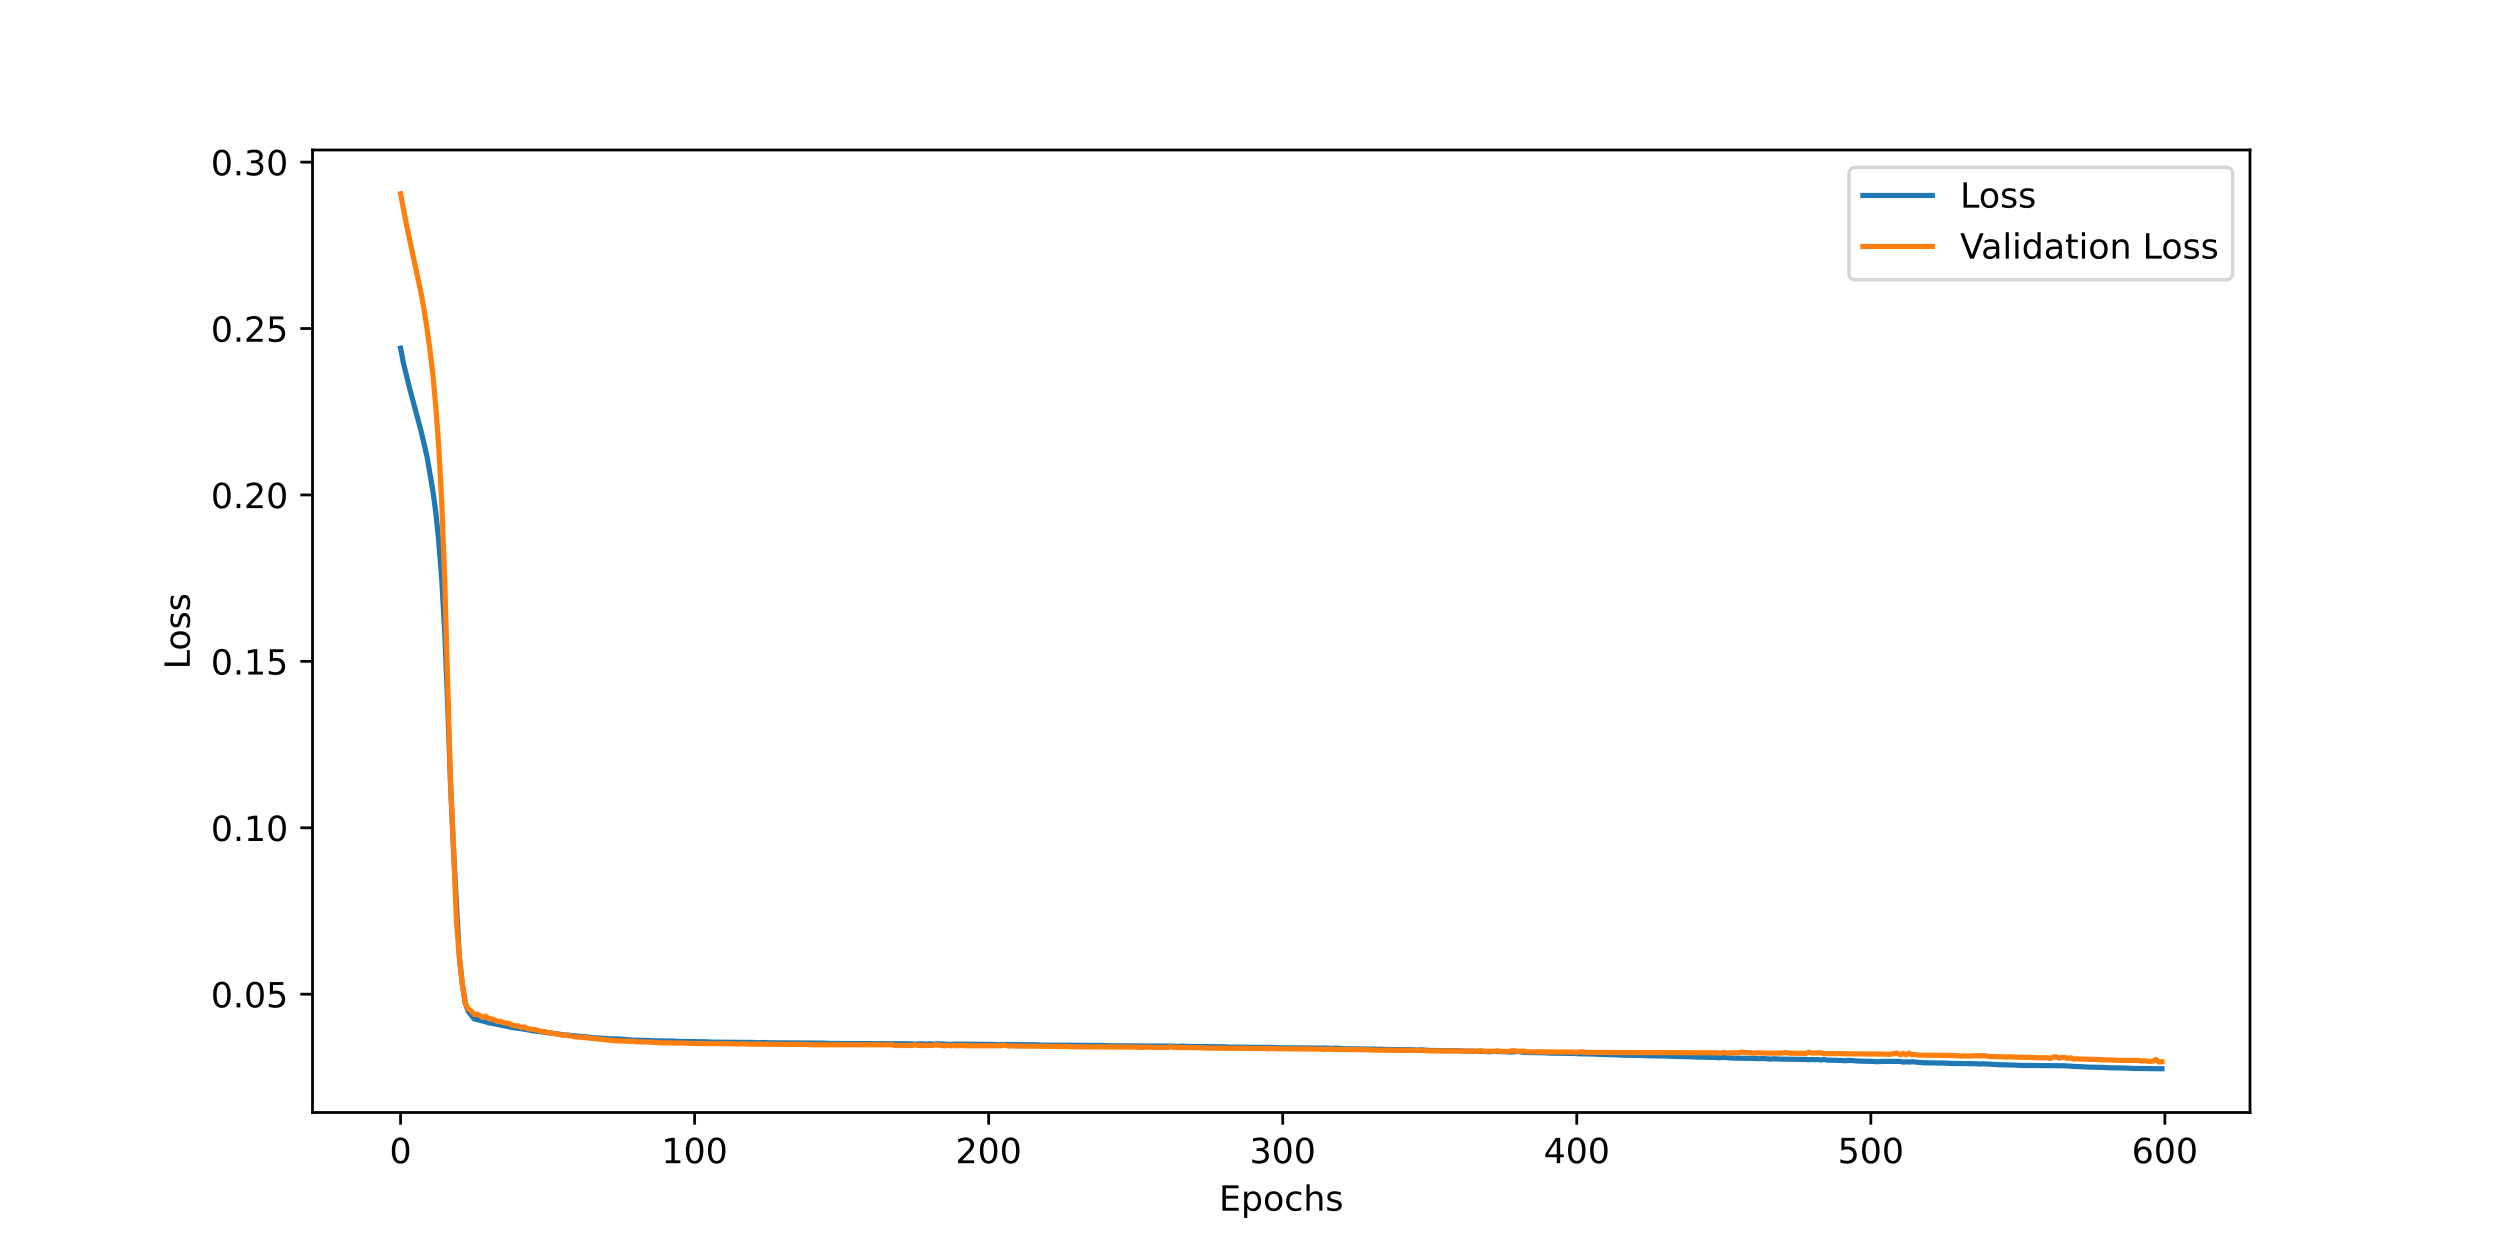
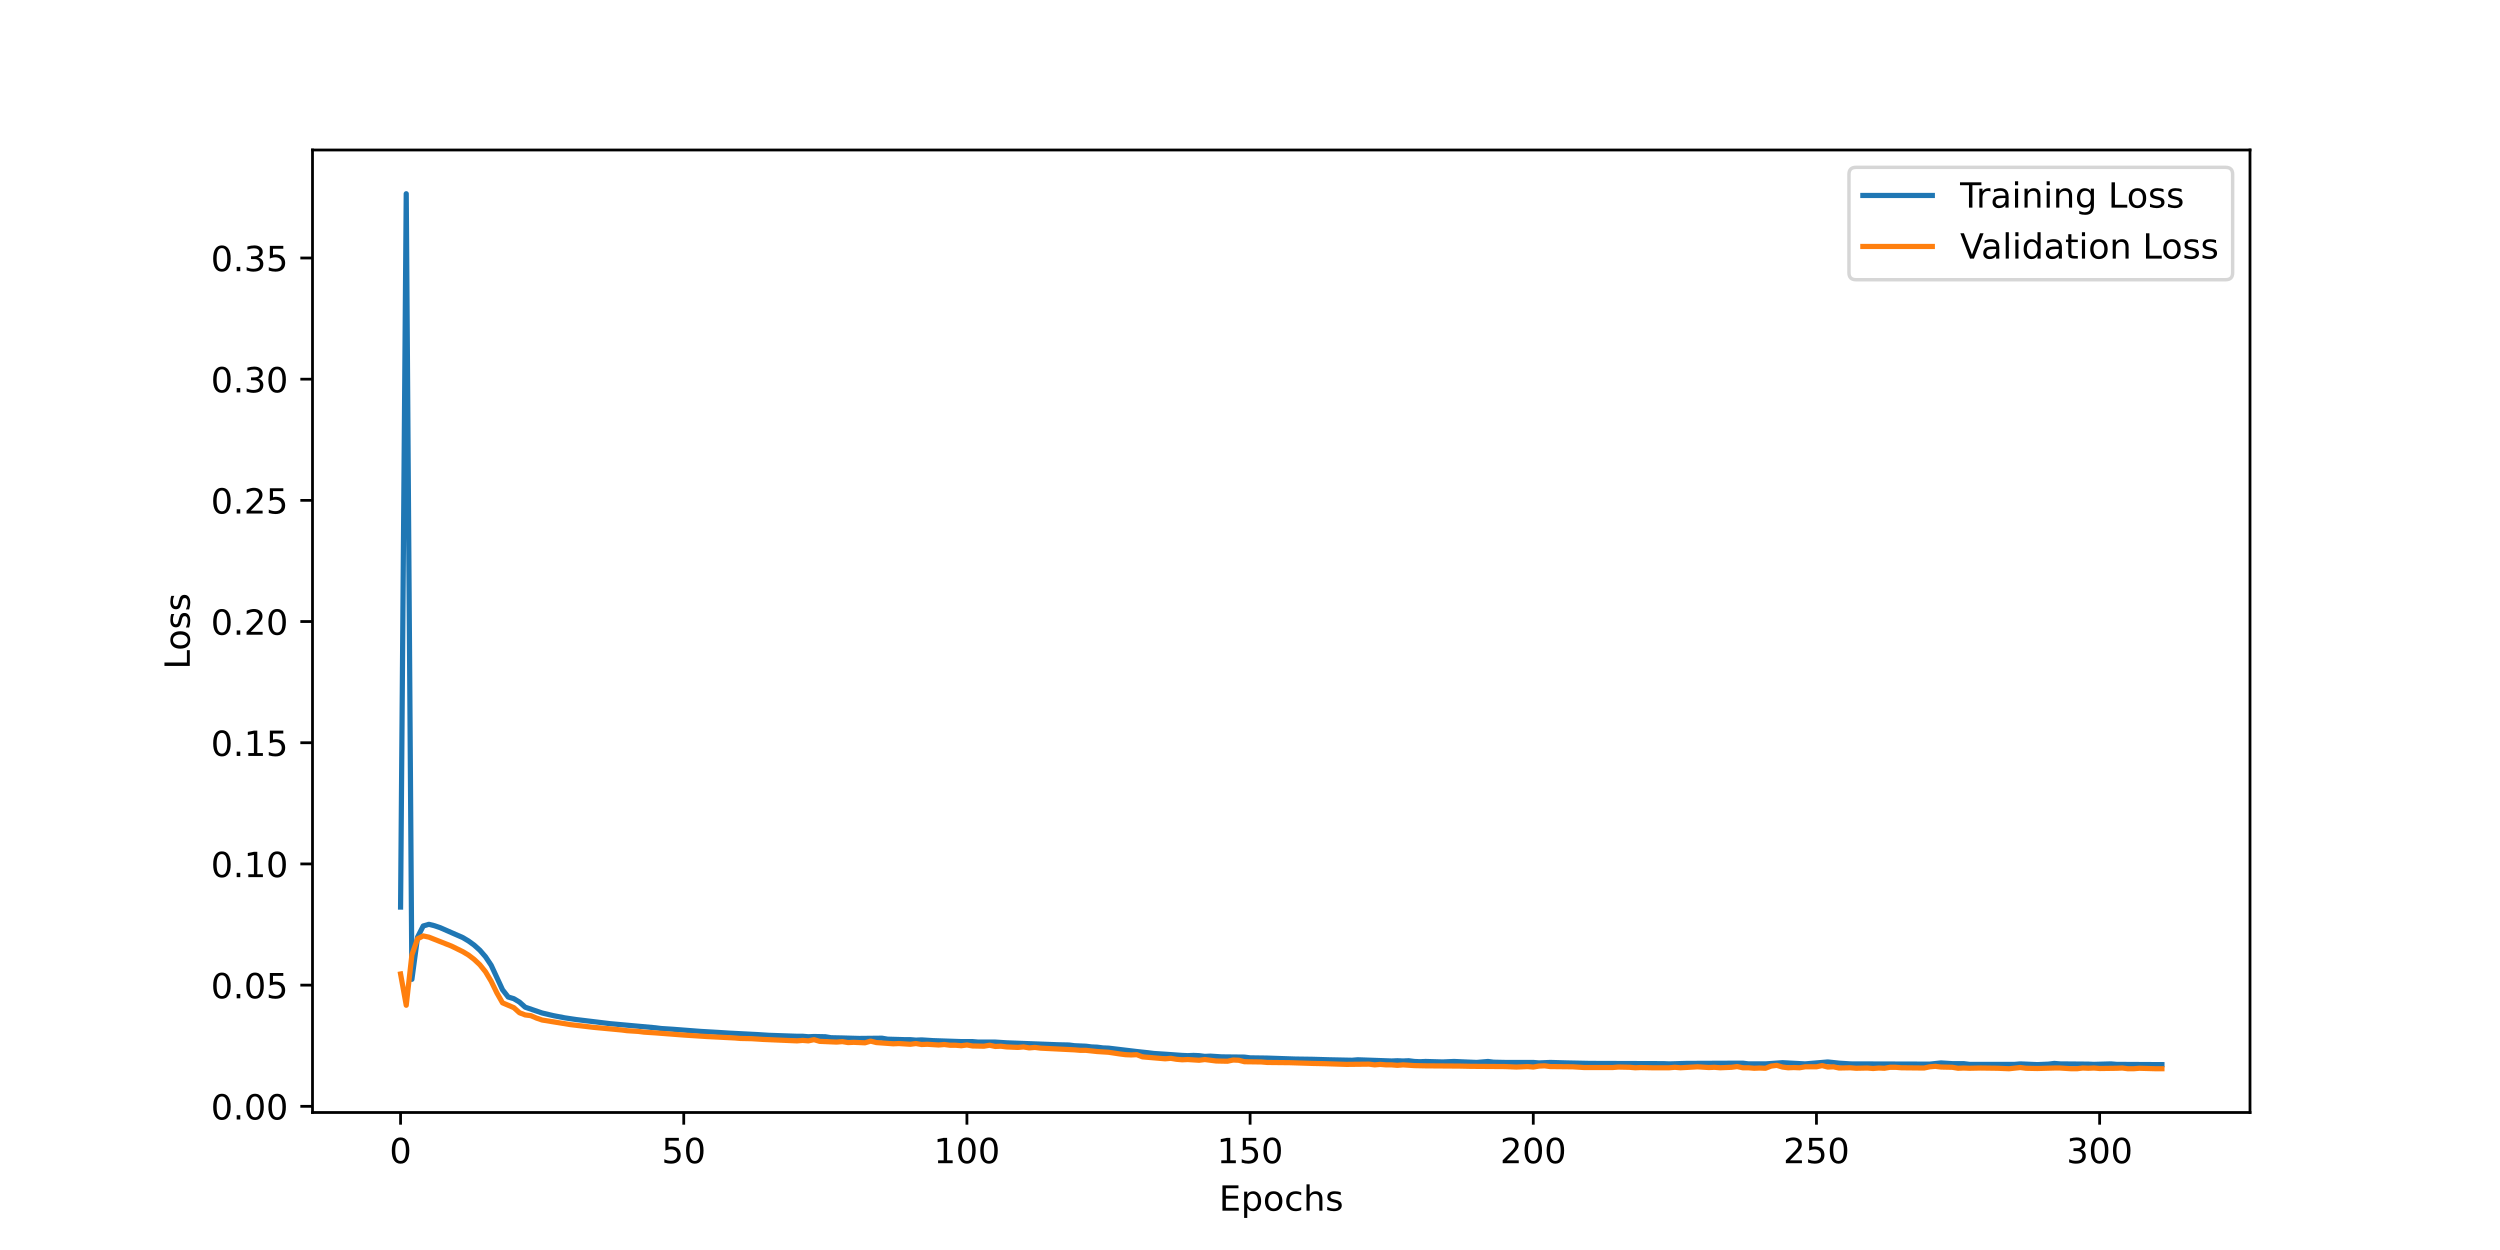
<svg xmlns="http://www.w3.org/2000/svg" xmlns:xlink="http://www.w3.org/1999/xlink" width="720pt" height="360pt" viewBox="0 0 720 360" version="1.1">
  <defs>
    <style type="text/css">*{stroke-linejoin: round; stroke-linecap: butt}</style>
  </defs>
  <g id="figure_1">
    <g id="patch_1">
      <path d="M 0 360  L 720 360  L 720 0  L 0 0  z " style="fill: #ffffff" />
    </g>
    <g id="axes_1">
      <g id="patch_2">
        <path d="M 90 320.4  L 648 320.4  L 648 43.2  L 90 43.2  z " style="fill: #ffffff" />
      </g>
      <g id="matplotlib.axis_1">
        <g id="xtick_1">
          <g id="line2d_1">
            <defs>
-               <path id="m18d13fba36" d="M 0 0  L 0 3.5  " style="stroke: #000000; stroke-width: 0.8" />
-             </defs>
-             <g>
-               <use xlink:href="#m18d13fba36" x="115.364" y="320.4" style="stroke: #000000; stroke-width: 0.8" />
+               <path id="mae15302aa1" d="M 0 0  L 0 3.5  " style="stroke: #000000; stroke-width: 0.8" />
+             </defs>
+             <g>
+               <use xlink:href="#mae15302aa1" x="115.364" y="320.4" style="stroke: #000000; stroke-width: 0.8" />
            </g>
          </g>
          <g id="text_1">
            <g transform="translate(112.1824 334.9984) scale(0.1 -0.1)">
              <defs>
                <path id="DejaVuSans-30" d="M 2034 4250  Q 1547 4250 1301 3770  Q 1056 3291 1056 2328  Q 1056 1369 1301 889  Q 1547 409 2034 409  Q 2525 409 2770 889  Q 3016 1369 3016 2328  Q 3016 3291 2770 3770  Q 2525 4250 2034 4250  z M 2034 4750  Q 2819 4750 3233 4129  Q 3647 3509 3647 2328  Q 3647 1150 3233 529  Q 2819 -91 2034 -91  Q 1250 -91 836 529  Q 422 1150 422 2328  Q 422 3509 836 4129  Q 1250 4750 2034 4750  z " transform="scale(0.015625)" />
              </defs>
              <use xlink:href="#DejaVuSans-30" />
            </g>
          </g>
        </g>
        <g id="xtick_2">
          <g id="line2d_2">
            <g>
-               <use xlink:href="#m18d13fba36" x="200.05" y="320.4" style="stroke: #000000; stroke-width: 0.8" />
+               <use xlink:href="#mae15302aa1" x="196.919" y="320.4" style="stroke: #000000; stroke-width: 0.8" />
            </g>
          </g>
          <g id="text_2">
-             <g transform="translate(190.5065 334.9984) scale(0.1 -0.1)">
+             <g transform="translate(190.5562 334.9984) scale(0.1 -0.1)">
+               <defs>
+                 <path id="DejaVuSans-35" d="M 691 4666  L 3169 4666  L 3169 4134  L 1269 4134  L 1269 2991  Q 1406 3038 1543 3061  Q 1681 3084 1819 3084  Q 2600 3084 3056 2656  Q 3513 2228 3513 1497  Q 3513 744 3044 326  Q 2575 -91 1722 -91  Q 1428 -91 1123 -41  Q 819 9 494 109  L 494 744  Q 775 591 1075 516  Q 1375 441 1709 441  Q 2250 441 2565 725  Q 2881 1009 2881 1497  Q 2881 1984 2565 2268  Q 2250 2553 1709 2553  Q 1456 2553 1204 2497  Q 953 2441 691 2322  L 691 4666  z " transform="scale(0.015625)" />
+               </defs>
+               <use xlink:href="#DejaVuSans-35" />
+               <use xlink:href="#DejaVuSans-30" x="63.623" />
+             </g>
+           </g>
+         </g>
+         <g id="xtick_3">
+           <g id="line2d_3">
+             <g>
+               <use xlink:href="#mae15302aa1" x="278.474" y="320.4" style="stroke: #000000; stroke-width: 0.8" />
+             </g>
+           </g>
+           <g id="text_3">
+             <g transform="translate(268.9301 334.9984) scale(0.1 -0.1)">
              <defs>
                <path id="DejaVuSans-31" d="M 794 531  L 1825 531  L 1825 4091  L 703 3866  L 703 4441  L 1819 4666  L 2450 4666  L 2450 531  L 3481 531  L 3481 0  L 794 0  L 794 531  z " transform="scale(0.015625)" />
              </defs>
              <use xlink:href="#DejaVuSans-31" />
              <use xlink:href="#DejaVuSans-30" x="63.623" />
              <use xlink:href="#DejaVuSans-30" x="127.246" />
            </g>
          </g>
        </g>
-         <g id="xtick_3">
-           <g id="line2d_3">
-             <g>
-               <use xlink:href="#m18d13fba36" x="284.737" y="320.4" style="stroke: #000000; stroke-width: 0.8" />
-             </g>
-           </g>
-           <g id="text_3">
-             <g transform="translate(275.1931 334.9984) scale(0.1 -0.1)">
+         <g id="xtick_4">
+           <g id="line2d_4">
+             <g>
+               <use xlink:href="#mae15302aa1" x="360.029" y="320.4" style="stroke: #000000; stroke-width: 0.8" />
+             </g>
+           </g>
+           <g id="text_4">
+             <g transform="translate(350.4852 334.9984) scale(0.1 -0.1)">
+               <use xlink:href="#DejaVuSans-31" />
+               <use xlink:href="#DejaVuSans-35" x="63.623" />
+               <use xlink:href="#DejaVuSans-30" x="127.246" />
+             </g>
+           </g>
+         </g>
+         <g id="xtick_5">
+           <g id="line2d_5">
+             <g>
+               <use xlink:href="#mae15302aa1" x="441.584" y="320.4" style="stroke: #000000; stroke-width: 0.8" />
+             </g>
+           </g>
+           <g id="text_5">
+             <g transform="translate(432.0403 334.9984) scale(0.1 -0.1)">
              <defs>
                <path id="DejaVuSans-32" d="M 1228 531  L 3431 531  L 3431 0  L 469 0  L 469 531  Q 828 903 1448 1529  Q 2069 2156 2228 2338  Q 2531 2678 2651 2914  Q 2772 3150 2772 3378  Q 2772 3750 2511 3984  Q 2250 4219 1831 4219  Q 1534 4219 1204 4116  Q 875 4013 500 3803  L 500 4441  Q 881 4594 1212 4672  Q 1544 4750 1819 4750  Q 2544 4750 2975 4387  Q 3406 4025 3406 3419  Q 3406 3131 3298 2873  Q 3191 2616 2906 2266  Q 2828 2175 2409 1742  Q 1991 1309 1228 531  z " transform="scale(0.015625)" />
              </defs>
              <use xlink:href="#DejaVuSans-32" />
              <use xlink:href="#DejaVuSans-30" x="63.623" />
              <use xlink:href="#DejaVuSans-30" x="127.246" />
            </g>
          </g>
        </g>
-         <g id="xtick_4">
-           <g id="line2d_4">
-             <g>
-               <use xlink:href="#m18d13fba36" x="369.423" y="320.4" style="stroke: #000000; stroke-width: 0.8" />
-             </g>
-           </g>
-           <g id="text_4">
-             <g transform="translate(359.8797 334.9984) scale(0.1 -0.1)">
-               <defs>
-                 <path id="DejaVuSans-33" d="M 2597 2516  Q 3050 2419 3304 2112  Q 3559 1806 3559 1356  Q 3559 666 3084 287  Q 2609 -91 1734 -91  Q 1441 -91 1130 -33  Q 819 25 488 141  L 488 750  Q 750 597 1062 519  Q 1375 441 1716 441  Q 2309 441 2620 675  Q 2931 909 2931 1356  Q 2931 1769 2642 2001  Q 2353 2234 1838 2234  L 1294 2234  L 1294 2753  L 1863 2753  Q 2328 2753 2575 2939  Q 2822 3125 2822 3475  Q 2822 3834 2567 4026  Q 2313 4219 1838 4219  Q 1578 4219 1281 4162  Q 984 4106 628 3988  L 628 4550  Q 988 4650 1302 4700  Q 1616 4750 1894 4750  Q 2613 4750 3031 4423  Q 3450 4097 3450 3541  Q 3450 3153 3228 2886  Q 3006 2619 2597 2516  z " transform="scale(0.015625)" />
-               </defs>
-               <use xlink:href="#DejaVuSans-33" />
-               <use xlink:href="#DejaVuSans-30" x="63.623" />
-               <use xlink:href="#DejaVuSans-30" x="127.246" />
-             </g>
-           </g>
-         </g>
-         <g id="xtick_5">
-           <g id="line2d_5">
-             <g>
-               <use xlink:href="#m18d13fba36" x="454.11" y="320.4" style="stroke: #000000; stroke-width: 0.8" />
-             </g>
-           </g>
-           <g id="text_5">
-             <g transform="translate(444.5663 334.9984) scale(0.1 -0.1)">
-               <defs>
-                 <path id="DejaVuSans-34" d="M 2419 4116  L 825 1625  L 2419 1625  L 2419 4116  z M 2253 4666  L 3047 4666  L 3047 1625  L 3713 1625  L 3713 1100  L 3047 1100  L 3047 0  L 2419 0  L 2419 1100  L 313 1100  L 313 1709  L 2253 4666  z " transform="scale(0.015625)" />
-               </defs>
-               <use xlink:href="#DejaVuSans-34" />
-               <use xlink:href="#DejaVuSans-30" x="63.623" />
-               <use xlink:href="#DejaVuSans-30" x="127.246" />
-             </g>
-           </g>
-         </g>
        <g id="xtick_6">
          <g id="line2d_6">
            <g>
-               <use xlink:href="#m18d13fba36" x="538.797" y="320.4" style="stroke: #000000; stroke-width: 0.8" />
+               <use xlink:href="#mae15302aa1" x="523.139" y="320.4" style="stroke: #000000; stroke-width: 0.8" />
            </g>
          </g>
          <g id="text_6">
-             <g transform="translate(529.2529 334.9984) scale(0.1 -0.1)">
-               <defs>
-                 <path id="DejaVuSans-35" d="M 691 4666  L 3169 4666  L 3169 4134  L 1269 4134  L 1269 2991  Q 1406 3038 1543 3061  Q 1681 3084 1819 3084  Q 2600 3084 3056 2656  Q 3513 2228 3513 1497  Q 3513 744 3044 326  Q 2575 -91 1722 -91  Q 1428 -91 1123 -41  Q 819 9 494 109  L 494 744  Q 775 591 1075 516  Q 1375 441 1709 441  Q 2250 441 2565 725  Q 2881 1009 2881 1497  Q 2881 1984 2565 2268  Q 2250 2553 1709 2553  Q 1456 2553 1204 2497  Q 953 2441 691 2322  L 691 4666  z " transform="scale(0.015625)" />
-               </defs>
-               <use xlink:href="#DejaVuSans-35" />
-               <use xlink:href="#DejaVuSans-30" x="63.623" />
+             <g transform="translate(513.5954 334.9984) scale(0.1 -0.1)">
+               <use xlink:href="#DejaVuSans-32" />
+               <use xlink:href="#DejaVuSans-35" x="63.623" />
              <use xlink:href="#DejaVuSans-30" x="127.246" />
            </g>
          </g>
        </g>
        <g id="xtick_7">
          <g id="line2d_7">
            <g>
-               <use xlink:href="#m18d13fba36" x="623.483" y="320.4" style="stroke: #000000; stroke-width: 0.8" />
+               <use xlink:href="#mae15302aa1" x="604.694" y="320.4" style="stroke: #000000; stroke-width: 0.8" />
            </g>
          </g>
          <g id="text_7">
-             <g transform="translate(613.9395 334.9984) scale(0.1 -0.1)">
-               <defs>
-                 <path id="DejaVuSans-36" d="M 2113 2584  Q 1688 2584 1439 2293  Q 1191 2003 1191 1497  Q 1191 994 1439 701  Q 1688 409 2113 409  Q 2538 409 2786 701  Q 3034 994 3034 1497  Q 3034 2003 2786 2293  Q 2538 2584 2113 2584  z M 3366 4563  L 3366 3988  Q 3128 4100 2886 4159  Q 2644 4219 2406 4219  Q 1781 4219 1451 3797  Q 1122 3375 1075 2522  Q 1259 2794 1537 2939  Q 1816 3084 2150 3084  Q 2853 3084 3261 2657  Q 3669 2231 3669 1497  Q 3669 778 3244 343  Q 2819 -91 2113 -91  Q 1303 -91 875 529  Q 447 1150 447 2328  Q 447 3434 972 4092  Q 1497 4750 2381 4750  Q 2619 4750 2861 4703  Q 3103 4656 3366 4563  z " transform="scale(0.015625)" />
-               </defs>
-               <use xlink:href="#DejaVuSans-36" />
+             <g transform="translate(595.1505 334.9984) scale(0.1 -0.1)">
+               <defs>
+                 <path id="DejaVuSans-33" d="M 2597 2516  Q 3050 2419 3304 2112  Q 3559 1806 3559 1356  Q 3559 666 3084 287  Q 2609 -91 1734 -91  Q 1441 -91 1130 -33  Q 819 25 488 141  L 488 750  Q 750 597 1062 519  Q 1375 441 1716 441  Q 2309 441 2620 675  Q 2931 909 2931 1356  Q 2931 1769 2642 2001  Q 2353 2234 1838 2234  L 1294 2234  L 1294 2753  L 1863 2753  Q 2328 2753 2575 2939  Q 2822 3125 2822 3475  Q 2822 3834 2567 4026  Q 2313 4219 1838 4219  Q 1578 4219 1281 4162  Q 984 4106 628 3988  L 628 4550  Q 988 4650 1302 4700  Q 1616 4750 1894 4750  Q 2613 4750 3031 4423  Q 3450 4097 3450 3541  Q 3450 3153 3228 2886  Q 3006 2619 2597 2516  z " transform="scale(0.015625)" />
+               </defs>
+               <use xlink:href="#DejaVuSans-33" />
              <use xlink:href="#DejaVuSans-30" x="63.623" />
              <use xlink:href="#DejaVuSans-30" x="127.246" />
            </g>
          </g>
        </g>
        <g id="text_8">
          <g transform="translate(351.0844 348.6766) scale(0.1 -0.1)">
            <defs>
              <path id="DejaVuSans-45" d="M 628 4666  L 3578 4666  L 3578 4134  L 1259 4134  L 1259 2753  L 3481 2753  L 3481 2222  L 1259 2222  L 1259 531  L 3634 531  L 3634 0  L 628 0  L 628 4666  z " transform="scale(0.015625)" />
              <path id="DejaVuSans-70" d="M 1159 525  L 1159 -1331  L 581 -1331  L 581 3500  L 1159 3500  L 1159 2969  Q 1341 3281 1617 3432  Q 1894 3584 2278 3584  Q 2916 3584 3314 3078  Q 3713 2572 3713 1747  Q 3713 922 3314 415  Q 2916 -91 2278 -91  Q 1894 -91 1617 61  Q 1341 213 1159 525  z M 3116 1747  Q 3116 2381 2855 2742  Q 2594 3103 2138 3103  Q 1681 3103 1420 2742  Q 1159 2381 1159 1747  Q 1159 1113 1420 752  Q 1681 391 2138 391  Q 2594 391 2855 752  Q 3116 1113 3116 1747  z " transform="scale(0.015625)" />
              <path id="DejaVuSans-6f" d="M 1959 3097  Q 1497 3097 1228 2736  Q 959 2375 959 1747  Q 959 1119 1226 758  Q 1494 397 1959 397  Q 2419 397 2687 759  Q 2956 1122 2956 1747  Q 2956 2369 2687 2733  Q 2419 3097 1959 3097  z M 1959 3584  Q 2709 3584 3137 3096  Q 3566 2609 3566 1747  Q 3566 888 3137 398  Q 2709 -91 1959 -91  Q 1206 -91 779 398  Q 353 888 353 1747  Q 353 2609 779 3096  Q 1206 3584 1959 3584  z " transform="scale(0.015625)" />
              <path id="DejaVuSans-63" d="M 3122 3366  L 3122 2828  Q 2878 2963 2633 3030  Q 2388 3097 2138 3097  Q 1578 3097 1268 2742  Q 959 2388 959 1747  Q 959 1106 1268 751  Q 1578 397 2138 397  Q 2388 397 2633 464  Q 2878 531 3122 666  L 3122 134  Q 2881 22 2623 -34  Q 2366 -91 2075 -91  Q 1284 -91 818 406  Q 353 903 353 1747  Q 353 2603 823 3093  Q 1294 3584 2113 3584  Q 2378 3584 2631 3529  Q 2884 3475 3122 3366  z " transform="scale(0.015625)" />
              <path id="DejaVuSans-68" d="M 3513 2113  L 3513 0  L 2938 0  L 2938 2094  Q 2938 2591 2744 2837  Q 2550 3084 2163 3084  Q 1697 3084 1428 2787  Q 1159 2491 1159 1978  L 1159 0  L 581 0  L 581 4863  L 1159 4863  L 1159 2956  Q 1366 3272 1645 3428  Q 1925 3584 2291 3584  Q 2894 3584 3203 3211  Q 3513 2838 3513 2113  z " transform="scale(0.015625)" />
              <path id="DejaVuSans-73" d="M 2834 3397  L 2834 2853  Q 2591 2978 2328 3040  Q 2066 3103 1784 3103  Q 1356 3103 1142 2972  Q 928 2841 928 2578  Q 928 2378 1081 2264  Q 1234 2150 1697 2047  L 1894 2003  Q 2506 1872 2764 1633  Q 3022 1394 3022 966  Q 3022 478 2636 193  Q 2250 -91 1575 -91  Q 1294 -91 989 -36  Q 684 19 347 128  L 347 722  Q 666 556 975 473  Q 1284 391 1588 391  Q 1994 391 2212 530  Q 2431 669 2431 922  Q 2431 1156 2273 1281  Q 2116 1406 1581 1522  L 1381 1569  Q 847 1681 609 1914  Q 372 2147 372 2553  Q 372 3047 722 3315  Q 1072 3584 1716 3584  Q 2034 3584 2315 3537  Q 2597 3491 2834 3397  z " transform="scale(0.015625)" />
            </defs>
            <use xlink:href="#DejaVuSans-45" />
            <use xlink:href="#DejaVuSans-70" x="63.184" />
            <use xlink:href="#DejaVuSans-6f" x="126.66" />
            <use xlink:href="#DejaVuSans-63" x="187.842" />
            <use xlink:href="#DejaVuSans-68" x="242.822" />
            <use xlink:href="#DejaVuSans-73" x="306.201" />
          </g>
        </g>
      </g>
      <g id="matplotlib.axis_2">
        <g id="ytick_1">
          <g id="line2d_8">
            <defs>
-               <path id="m3fb400b443" d="M 0 0  L -3.5 0  " style="stroke: #000000; stroke-width: 0.8" />
-             </defs>
-             <g>
-               <use xlink:href="#m3fb400b443" x="90" y="286.329" style="stroke: #000000; stroke-width: 0.8" />
+               <path id="m83a3f6bdf5" d="M 0 0  L -3.5 0  " style="stroke: #000000; stroke-width: 0.8" />
+             </defs>
+             <g>
+               <use xlink:href="#m83a3f6bdf5" x="90" y="318.62" style="stroke: #000000; stroke-width: 0.8" />
            </g>
          </g>
          <g id="text_9">
-             <g transform="translate(60.73438 290.1279) scale(0.1 -0.1)">
+             <g transform="translate(60.73438 322.4192) scale(0.1 -0.1)">
              <defs>
                <path id="DejaVuSans-2e" d="M 684 794  L 1344 794  L 1344 0  L 684 0  L 684 794  z " transform="scale(0.015625)" />
              </defs>
+               <use xlink:href="#DejaVuSans-30" />
+               <use xlink:href="#DejaVuSans-2e" x="63.623" />
+               <use xlink:href="#DejaVuSans-30" x="95.41" />
+               <use xlink:href="#DejaVuSans-30" x="159.033" />
+             </g>
+           </g>
+         </g>
+         <g id="ytick_2">
+           <g id="line2d_9">
+             <g>
+               <use xlink:href="#m83a3f6bdf5" x="90" y="283.717" style="stroke: #000000; stroke-width: 0.8" />
+             </g>
+           </g>
+           <g id="text_10">
+             <g transform="translate(60.73438 287.5161) scale(0.1 -0.1)">
              <use xlink:href="#DejaVuSans-30" />
              <use xlink:href="#DejaVuSans-2e" x="63.623" />
              <use xlink:href="#DejaVuSans-30" x="95.41" />
              <use xlink:href="#DejaVuSans-35" x="159.033" />
            </g>
          </g>
        </g>
-         <g id="ytick_2">
-           <g id="line2d_9">
-             <g>
-               <use xlink:href="#m3fb400b443" x="90" y="238.402" style="stroke: #000000; stroke-width: 0.8" />
-             </g>
-           </g>
-           <g id="text_10">
-             <g transform="translate(60.73438 242.201) scale(0.1 -0.1)">
+         <g id="ytick_3">
+           <g id="line2d_10">
+             <g>
+               <use xlink:href="#m83a3f6bdf5" x="90" y="248.814" style="stroke: #000000; stroke-width: 0.8" />
+             </g>
+           </g>
+           <g id="text_11">
+             <g transform="translate(60.73438 252.6131) scale(0.1 -0.1)">
              <use xlink:href="#DejaVuSans-30" />
              <use xlink:href="#DejaVuSans-2e" x="63.623" />
              <use xlink:href="#DejaVuSans-31" x="95.41" />
              <use xlink:href="#DejaVuSans-30" x="159.033" />
            </g>
          </g>
        </g>
-         <g id="ytick_3">
-           <g id="line2d_10">
-             <g>
-               <use xlink:href="#m3fb400b443" x="90" y="190.475" style="stroke: #000000; stroke-width: 0.8" />
-             </g>
-           </g>
-           <g id="text_11">
-             <g transform="translate(60.73438 194.274) scale(0.1 -0.1)">
+         <g id="ytick_4">
+           <g id="line2d_11">
+             <g>
+               <use xlink:href="#m83a3f6bdf5" x="90" y="213.911" style="stroke: #000000; stroke-width: 0.8" />
+             </g>
+           </g>
+           <g id="text_12">
+             <g transform="translate(60.73438 217.71) scale(0.1 -0.1)">
              <use xlink:href="#DejaVuSans-30" />
              <use xlink:href="#DejaVuSans-2e" x="63.623" />
              <use xlink:href="#DejaVuSans-31" x="95.41" />
              <use xlink:href="#DejaVuSans-35" x="159.033" />
            </g>
          </g>
        </g>
-         <g id="ytick_4">
-           <g id="line2d_11">
-             <g>
-               <use xlink:href="#m3fb400b443" x="90" y="142.548" style="stroke: #000000; stroke-width: 0.8" />
-             </g>
-           </g>
-           <g id="text_12">
-             <g transform="translate(60.73438 146.347) scale(0.1 -0.1)">
+         <g id="ytick_5">
+           <g id="line2d_12">
+             <g>
+               <use xlink:href="#m83a3f6bdf5" x="90" y="179.008" style="stroke: #000000; stroke-width: 0.8" />
+             </g>
+           </g>
+           <g id="text_13">
+             <g transform="translate(60.73438 182.807) scale(0.1 -0.1)">
              <use xlink:href="#DejaVuSans-30" />
              <use xlink:href="#DejaVuSans-2e" x="63.623" />
              <use xlink:href="#DejaVuSans-32" x="95.41" />
              <use xlink:href="#DejaVuSans-30" x="159.033" />
            </g>
          </g>
        </g>
-         <g id="ytick_5">
-           <g id="line2d_12">
-             <g>
-               <use xlink:href="#m3fb400b443" x="90" y="94.621" style="stroke: #000000; stroke-width: 0.8" />
-             </g>
-           </g>
-           <g id="text_13">
-             <g transform="translate(60.73438 98.42006) scale(0.1 -0.1)">
+         <g id="ytick_6">
+           <g id="line2d_13">
+             <g>
+               <use xlink:href="#m83a3f6bdf5" x="90" y="144.105" style="stroke: #000000; stroke-width: 0.8" />
+             </g>
+           </g>
+           <g id="text_14">
+             <g transform="translate(60.73438 147.9039) scale(0.1 -0.1)">
              <use xlink:href="#DejaVuSans-30" />
              <use xlink:href="#DejaVuSans-2e" x="63.623" />
              <use xlink:href="#DejaVuSans-32" x="95.41" />
              <use xlink:href="#DejaVuSans-35" x="159.033" />
            </g>
          </g>
        </g>
-         <g id="ytick_6">
-           <g id="line2d_13">
-             <g>
-               <use xlink:href="#m3fb400b443" x="90" y="46.694" style="stroke: #000000; stroke-width: 0.8" />
-             </g>
-           </g>
-           <g id="text_14">
-             <g transform="translate(60.73438 50.49309) scale(0.1 -0.1)">
+         <g id="ytick_7">
+           <g id="line2d_14">
+             <g>
+               <use xlink:href="#m83a3f6bdf5" x="90" y="109.202" style="stroke: #000000; stroke-width: 0.8" />
+             </g>
+           </g>
+           <g id="text_15">
+             <g transform="translate(60.73438 113.0009) scale(0.1 -0.1)">
              <use xlink:href="#DejaVuSans-30" />
              <use xlink:href="#DejaVuSans-2e" x="63.623" />
              <use xlink:href="#DejaVuSans-33" x="95.41" />
              <use xlink:href="#DejaVuSans-30" x="159.033" />
            </g>
          </g>
        </g>
-         <g id="text_15">
+         <g id="ytick_8">
+           <g id="line2d_15">
+             <g>
+               <use xlink:href="#m83a3f6bdf5" x="90" y="74.299" style="stroke: #000000; stroke-width: 0.8" />
+             </g>
+           </g>
+           <g id="text_16">
+             <g transform="translate(60.73438 78.09783) scale(0.1 -0.1)">
+               <use xlink:href="#DejaVuSans-30" />
+               <use xlink:href="#DejaVuSans-2e" x="63.623" />
+               <use xlink:href="#DejaVuSans-33" x="95.41" />
+               <use xlink:href="#DejaVuSans-35" x="159.033" />
+             </g>
+           </g>
+         </g>
+         <g id="text_17">
          <g transform="translate(54.65469 192.7672) rotate(-90) scale(0.1 -0.1)">
            <defs>
              <path id="DejaVuSans-4c" d="M 628 4666  L 1259 4666  L 1259 531  L 3531 531  L 3531 0  L 628 0  L 628 4666  z " transform="scale(0.015625)" />
            </defs>
            <use xlink:href="#DejaVuSans-4c" />
            <use xlink:href="#DejaVuSans-6f" x="53.963" />
            <use xlink:href="#DejaVuSans-73" x="115.145" />
            <use xlink:href="#DejaVuSans-73" x="167.244" />
          </g>
        </g>
      </g>
-       <g id="line2d_14">
-         <path d="M 115.364 100.276  L 116.211 104.686  L 117.904 111.587  L 121.292 124.24  L 122.985 131.525  L 124.679 141.398  L 125.526 147.724  L 126.373 156.063  L 127.22 166.895  L 128.067 181.656  L 128.913 202.457  L 129.76 226.037  L 130.607 244.632  L 132.301 275.785  L 133.148 283.357  L 133.995 288.917  L 134.842 291.217  L 136.535 293.422  L 139.923 294.285  L 140.77 294.572  L 142.463 294.86  L 147.545 295.914  L 150.932 296.393  L 153.473 296.873  L 161.094 297.831  L 161.941 298.023  L 163.635 298.119  L 171.257 298.886  L 172.951 298.981  L 175.491 299.173  L 178.879 299.269  L 182.266 299.557  L 186.5 299.652  L 188.194 299.748  L 194.122 299.844  L 195.816 299.94  L 203.438 300.036  L 205.131 300.132  L 216.988 300.228  L 218.681 300.323  L 219.528 300.228  L 221.222 300.323  L 237.312 300.419  L 239.006 300.515  L 261.871 300.611  L 263.565 300.707  L 265.259 300.611  L 266.953 300.707  L 267.8 300.611  L 268.646 300.707  L 270.34 300.611  L 272.034 300.707  L 273.728 300.803  L 275.421 300.707  L 286.431 300.803  L 287.277 300.899  L 288.971 300.803  L 298.287 300.899  L 299.98 300.994  L 317.765 301.09  L 319.458 301.186  L 338.089 301.282  L 338.936 301.378  L 340.63 301.282  L 342.324 301.378  L 352.486 301.474  L 354.18 301.569  L 366.883 301.665  L 368.577 301.761  L 382.126 301.857  L 383.82 301.953  L 384.667 301.857  L 387.208 302.049  L 395.676 302.145  L 396.523 302.24  L 397.37 302.145  L 399.064 302.24  L 406.686 302.336  L 408.379 302.432  L 409.226 302.336  L 411.767 302.528  L 420.235 302.624  L 421.929 302.72  L 427.857 302.816  L 428.704 302.911  L 430.398 302.816  L 433.785 302.911  L 434.632 303.007  L 437.173 302.816  L 438.866 303.103  L 444.795 303.199  L 446.488 303.295  L 453.263 303.391  L 454.957 303.487  L 459.191 303.582  L 460.885 303.678  L 465.119 303.774  L 466.813 303.87  L 472.741 303.966  L 474.435 304.062  L 480.363 304.158  L 482.057 304.253  L 487.138 304.349  L 488.832 304.445  L 493.913 304.541  L 494.76 304.637  L 496.453 304.541  L 498.994 304.733  L 505.769 304.829  L 506.616 304.924  L 507.463 304.829  L 510.003 305.02  L 510.85 304.924  L 512.544 305.02  L 520.166 305.116  L 521.012 305.212  L 521.859 305.116  L 522.706 305.212  L 523.553 305.116  L 524.4 305.308  L 525.247 305.116  L 526.094 305.308  L 530.328 305.404  L 531.175 305.5  L 532.869 305.404  L 535.409 305.595  L 539.643 305.691  L 540.49 305.787  L 542.184 305.691  L 547.265 305.691  L 548.112 305.883  L 548.959 305.787  L 549.806 305.883  L 550.653 305.787  L 554.04 306.075  L 559.968 306.17  L 561.662 306.266  L 569.284 306.362  L 570.131 306.458  L 570.978 306.362  L 572.671 306.458  L 574.365 306.554  L 576.059 306.65  L 580.293 306.746  L 581.987 306.841  L 594.69 306.937  L 597.23 307.129  L 599.771 307.225  L 601.465 307.321  L 605.699 307.417  L 607.393 307.512  L 612.474 307.608  L 614.168 307.704  L 622.636 307.8  L 622.636 307.8  " clip-path="url(#p542e367cac)" style="fill: none; stroke: #1f77b4; stroke-width: 1.5; stroke-linecap: square" />
-       </g>
-       <g id="line2d_15">
-         <path d="M 115.364 55.8  L 117.057 64.714  L 121.292 84.556  L 122.139 89.253  L 122.985 94.621  L 123.832 100.755  L 124.679 108.04  L 125.526 117.242  L 126.373 128.937  L 127.22 144.657  L 128.067 166.511  L 129.76 225.27  L 130.607 244.057  L 131.454 265.337  L 132.301 275.401  L 133.148 283.453  L 133.995 288.821  L 134.842 290.546  L 135.688 291.121  L 136.535 292.176  L 137.382 292.08  L 138.229 292.463  L 139.076 293.038  L 139.923 292.655  L 140.77 293.422  L 141.616 293.422  L 143.31 294.189  L 144.157 294.093  L 145.004 294.572  L 146.698 294.764  L 147.545 295.243  L 148.391 295.435  L 149.238 295.435  L 150.085 295.914  L 150.932 295.722  L 151.779 296.202  L 154.319 296.585  L 156.013 297.064  L 156.86 297.064  L 157.707 297.448  L 158.554 297.448  L 161.941 298.119  L 162.788 298.119  L 163.635 298.31  L 164.482 298.31  L 165.329 298.598  L 167.022 298.694  L 177.185 299.748  L 180.572 299.844  L 181.419 299.94  L 182.266 299.844  L 183.113 300.036  L 187.347 300.132  L 189.888 300.323  L 197.51 300.419  L 199.203 300.515  L 211.059 300.611  L 212.753 300.707  L 213.6 300.611  L 215.294 300.707  L 232.231 300.803  L 233.925 300.899  L 256.79 300.899  L 257.637 301.09  L 262.718 301.09  L 263.565 300.899  L 264.412 301.09  L 268.646 301.09  L 269.493 300.899  L 272.034 301.186  L 272.881 301.09  L 273.728 301.186  L 274.574 301.09  L 275.421 301.186  L 277.115 301.09  L 278.809 301.186  L 288.124 301.186  L 288.971 300.994  L 290.665 301.282  L 291.512 301.186  L 293.205 301.282  L 306.755 301.378  L 308.449 301.474  L 327.08 301.569  L 328.774 301.665  L 330.468 301.569  L 332.161 301.665  L 336.396 301.665  L 337.243 301.474  L 338.089 301.665  L 345.711 301.761  L 347.405 301.857  L 363.495 301.953  L 365.189 302.049  L 366.036 301.953  L 367.73 302.049  L 380.433 302.145  L 381.28 302.24  L 382.973 302.145  L 384.667 302.24  L 393.983 302.336  L 395.676 302.432  L 409.226 302.528  L 410.92 302.624  L 424.47 302.72  L 425.317 302.816  L 426.163 302.624  L 427.857 302.816  L 428.704 302.72  L 430.398 302.816  L 431.245 302.624  L 432.092 302.816  L 434.632 302.816  L 435.479 302.624  L 436.326 302.624  L 437.173 302.816  L 438.866 302.72  L 439.713 302.911  L 453.263 303.007  L 454.11 303.103  L 454.957 302.911  L 455.804 302.911  L 456.651 303.103  L 494.76 303.199  L 495.606 303.295  L 496.453 303.103  L 497.3 303.295  L 498.994 303.199  L 500.688 303.199  L 501.535 303.007  L 504.922 303.295  L 506.616 303.199  L 508.309 303.295  L 513.391 303.295  L 514.238 303.103  L 515.084 303.295  L 520.166 303.391  L 521.012 303.007  L 521.859 303.295  L 524.4 303.199  L 525.247 303.487  L 526.094 303.391  L 526.941 303.487  L 527.787 303.391  L 528.634 303.487  L 529.481 303.391  L 531.175 303.487  L 543.031 303.582  L 543.878 303.678  L 546.418 303.295  L 547.265 303.774  L 548.112 303.391  L 548.959 303.774  L 549.806 303.295  L 550.653 303.774  L 551.5 303.678  L 552.346 303.87  L 562.509 303.966  L 565.049 304.158  L 565.896 304.062  L 566.743 304.158  L 568.437 304.062  L 571.824 304.062  L 572.671 304.253  L 576.906 304.349  L 577.752 304.445  L 578.599 304.349  L 580.293 304.445  L 585.374 304.541  L 587.068 304.637  L 589.609 304.637  L 590.455 304.829  L 591.302 304.445  L 592.149 304.349  L 592.996 304.733  L 593.843 304.541  L 594.69 304.541  L 595.537 304.829  L 596.384 304.637  L 597.23 305.02  L 598.077 304.924  L 599.771 305.02  L 604.005 305.116  L 605.699 305.212  L 609.087 305.308  L 610.78 305.404  L 615.861 305.404  L 616.708 305.595  L 617.555 305.5  L 619.249 305.691  L 620.096 305.595  L 620.943 305.116  L 621.789 305.883  L 622.636 305.787  L 622.636 305.787  " clip-path="url(#p542e367cac)" style="fill: none; stroke: #ff7f0e; stroke-width: 1.5; stroke-linecap: square" />
+       <g id="line2d_16">
+         <path d="M 115.364 261.239  L 116.995 55.8  L 118.626 282.042  L 120.257 269.895  L 121.888 266.684  L 123.519 266.196  L 125.15 266.614  L 126.781 267.173  L 133.306 270.035  L 134.937 271.012  L 136.568 272.199  L 138.199 273.665  L 139.83 275.55  L 141.461 277.993  L 144.723 285.043  L 146.355 287.137  L 147.986 287.626  L 149.617 288.603  L 151.248 290.069  L 156.141 291.745  L 159.403 292.512  L 162.666 293.141  L 165.928 293.629  L 175.714 294.816  L 188.763 296.003  L 190.394 296.212  L 193.657 296.422  L 201.812 297.05  L 206.705 297.329  L 209.968 297.539  L 218.123 297.957  L 221.385 298.167  L 229.541 298.446  L 231.172 298.446  L 232.803 298.586  L 234.434 298.516  L 237.696 298.586  L 239.327 298.865  L 242.59 298.935  L 247.483 299.074  L 254.007 299.004  L 255.638 299.284  L 260.532 299.423  L 262.163 299.423  L 263.794 299.563  L 265.425 299.493  L 268.687 299.702  L 276.843 299.982  L 280.105 299.982  L 281.736 300.121  L 286.629 300.121  L 289.892 300.331  L 304.571 300.889  L 307.834 300.959  L 309.465 301.168  L 312.727 301.308  L 314.358 301.517  L 315.989 301.587  L 317.62 301.797  L 319.251 301.866  L 327.407 302.844  L 330.669 303.193  L 332.3 303.402  L 335.562 303.612  L 340.456 303.961  L 342.087 304.03  L 343.718 303.961  L 345.349 304.03  L 346.98 304.24  L 348.611 304.17  L 351.873 304.38  L 358.398 304.449  L 360.029 304.659  L 364.922 304.729  L 373.078 305.008  L 377.971 305.078  L 382.864 305.217  L 386.127 305.287  L 389.389 305.357  L 391.02 305.217  L 400.806 305.566  L 402.438 305.496  L 404.069 305.566  L 405.7 305.496  L 407.331 305.706  L 408.962 305.776  L 410.593 305.706  L 415.486 305.845  L 418.749 305.706  L 425.273 305.985  L 428.535 305.706  L 430.166 305.915  L 433.429 305.985  L 441.584 305.985  L 443.215 306.125  L 446.477 305.985  L 451.371 306.125  L 454.633 306.194  L 457.895 306.264  L 479.099 306.334  L 480.73 306.404  L 485.624 306.264  L 501.935 306.194  L 503.566 306.404  L 508.459 306.404  L 513.353 306.055  L 519.877 306.404  L 526.401 305.845  L 529.664 306.194  L 532.926 306.404  L 555.761 306.474  L 559.023 306.125  L 562.286 306.334  L 565.548 306.334  L 567.179 306.543  L 580.228 306.543  L 581.859 306.404  L 586.752 306.613  L 590.014 306.474  L 591.645 306.264  L 593.277 306.404  L 601.432 306.474  L 603.063 306.543  L 607.956 306.404  L 609.588 306.543  L 622.636 306.613  L 622.636 306.613  " clip-path="url(#p1b465e82d9)" style="fill: none; stroke: #1f77b4; stroke-width: 1.5; stroke-linecap: square" />
+       </g>
+       <g id="line2d_17">
+         <path d="M 115.364 280.506  L 116.995 289.511  L 118.626 274.991  L 120.257 270.384  L 121.888 269.546  L 123.519 269.895  L 130.044 272.478  L 133.306 274.084  L 134.937 275.061  L 136.568 276.317  L 138.199 277.853  L 139.83 279.878  L 141.461 282.6  L 143.092 285.951  L 144.723 288.813  L 147.986 290.209  L 149.617 291.675  L 151.248 292.303  L 152.879 292.512  L 154.51 293.211  L 156.141 293.769  L 164.297 295.095  L 170.821 295.863  L 178.977 296.631  L 180.608 296.84  L 183.87 297.05  L 185.501 297.259  L 188.763 297.469  L 196.919 298.097  L 200.181 298.306  L 203.443 298.516  L 211.599 298.935  L 213.23 299.074  L 216.492 299.144  L 219.754 299.353  L 229.541 299.772  L 231.172 299.633  L 232.803 299.772  L 234.434 299.423  L 236.065 299.912  L 240.958 300.121  L 242.59 299.982  L 244.221 300.261  L 245.852 300.191  L 249.114 300.331  L 250.745 299.842  L 252.376 300.261  L 257.27 300.61  L 258.901 300.54  L 262.163 300.75  L 263.794 300.54  L 265.425 300.819  L 267.056 300.75  L 270.318 300.959  L 271.949 300.819  L 273.581 301.029  L 275.212 301.029  L 276.843 301.168  L 278.474 300.959  L 280.105 301.238  L 283.367 301.308  L 284.998 301.029  L 286.629 301.378  L 288.26 301.308  L 289.892 301.517  L 293.154 301.657  L 294.785 301.517  L 296.416 301.797  L 298.047 301.657  L 299.678 301.866  L 309.465 302.355  L 311.096 302.495  L 312.727 302.495  L 315.989 302.844  L 319.251 303.053  L 322.514 303.542  L 324.145 303.751  L 325.776 303.821  L 327.407 303.751  L 329.038 304.38  L 335.562 304.938  L 337.194 304.798  L 338.825 305.078  L 340.456 305.217  L 342.087 305.147  L 345.349 305.357  L 346.98 305.147  L 350.242 305.566  L 353.505 305.636  L 355.136 305.287  L 356.767 305.357  L 358.398 305.776  L 363.291 305.845  L 364.922 305.985  L 371.447 306.055  L 377.971 306.264  L 381.233 306.334  L 387.758 306.543  L 394.282 306.474  L 395.913 306.683  L 397.544 306.543  L 399.175 306.683  L 400.806 306.683  L 402.438 306.823  L 404.069 306.683  L 407.331 306.893  L 410.593 306.962  L 420.38 307.032  L 423.642 307.102  L 433.429 307.172  L 436.691 307.311  L 439.953 307.172  L 441.584 307.311  L 443.215 307.032  L 444.846 306.962  L 446.477 307.172  L 453.002 307.242  L 456.264 307.451  L 464.419 307.451  L 466.051 307.311  L 469.313 307.381  L 470.944 307.521  L 472.575 307.451  L 475.837 307.521  L 480.73 307.521  L 482.362 307.381  L 483.993 307.521  L 488.886 307.242  L 492.148 307.451  L 493.779 307.381  L 495.41 307.521  L 498.673 307.381  L 500.304 307.172  L 501.935 307.521  L 503.566 307.521  L 505.197 307.66  L 506.828 307.591  L 508.459 307.66  L 510.09 307.032  L 511.721 306.823  L 513.353 307.311  L 514.984 307.521  L 516.615 307.451  L 518.246 307.521  L 519.877 307.242  L 523.139 307.242  L 524.77 306.893  L 526.401 307.311  L 528.032 307.242  L 529.664 307.591  L 532.926 307.521  L 534.557 307.66  L 537.819 307.591  L 539.45 307.73  L 541.081 307.591  L 542.712 307.66  L 544.343 307.381  L 545.975 307.381  L 547.606 307.521  L 554.13 307.591  L 555.761 307.242  L 557.392 307.102  L 559.023 307.311  L 562.286 307.381  L 563.917 307.66  L 565.548 307.591  L 567.179 307.66  L 570.441 307.591  L 575.334 307.66  L 578.597 307.8  L 581.859 307.451  L 583.49 307.66  L 586.752 307.73  L 591.645 307.591  L 593.277 307.591  L 596.539 307.8  L 598.17 307.8  L 599.801 307.591  L 601.432 307.66  L 603.063 307.591  L 604.694 307.73  L 609.588 307.66  L 611.219 307.591  L 612.85 307.8  L 614.481 307.8  L 616.112 307.66  L 621.005 307.8  L 622.636 307.8  L 622.636 307.8  " clip-path="url(#p1b465e82d9)" style="fill: none; stroke: #ff7f0e; stroke-width: 1.5; stroke-linecap: square" />
      </g>
      <g id="patch_3">
        <path d="M 90 320.4  L 90 43.2  " style="fill: none; stroke: #000000; stroke-width: 0.8; stroke-linejoin: miter; stroke-linecap: square" />
      </g>
      <g id="patch_4">
        <path d="M 648 320.4  L 648 43.2  " style="fill: none; stroke: #000000; stroke-width: 0.8; stroke-linejoin: miter; stroke-linecap: square" />
      </g>
      <g id="patch_5">
        <path d="M 90 320.4  L 648 320.4  " style="fill: none; stroke: #000000; stroke-width: 0.8; stroke-linejoin: miter; stroke-linecap: square" />
      </g>
      <g id="patch_6">
        <path d="M 90 43.2  L 648 43.2  " style="fill: none; stroke: #000000; stroke-width: 0.8; stroke-linejoin: miter; stroke-linecap: square" />
      </g>
      <g id="legend_1">
        <g id="patch_7">
          <path d="M 534.506 80.556  L 641 80.556  Q 643 80.556 643 78.556  L 643 50.2  Q 643 48.2 641 48.2  L 534.506 48.2  Q 532.506 48.2 532.506 50.2  L 532.506 78.556  Q 532.506 80.556 534.506 80.556  z " style="fill: #ffffff; opacity: 0.8; stroke: #cccccc; stroke-linejoin: miter" />
        </g>
-         <g id="line2d_16">
+         <g id="line2d_18">
          <path d="M 536.506 56.298  L 546.506 56.298  L 556.506 56.298  " style="fill: none; stroke: #1f77b4; stroke-width: 1.5; stroke-linecap: square" />
        </g>
-         <g id="text_16">
+         <g id="text_18">
          <g transform="translate(564.5063 59.79844) scale(0.1 -0.1)">
-             <use xlink:href="#DejaVuSans-4c" />
-             <use xlink:href="#DejaVuSans-6f" x="53.963" />
-             <use xlink:href="#DejaVuSans-73" x="115.145" />
-             <use xlink:href="#DejaVuSans-73" x="167.244" />
-           </g>
-         </g>
-         <g id="line2d_17">
+             <defs>
+               <path id="DejaVuSans-54" d="M -19 4666  L 3928 4666  L 3928 4134  L 2272 4134  L 2272 0  L 1638 0  L 1638 4134  L -19 4134  L -19 4666  z " transform="scale(0.015625)" />
+               <path id="DejaVuSans-72" d="M 2631 2963  Q 2534 3019 2420 3045  Q 2306 3072 2169 3072  Q 1681 3072 1420 2755  Q 1159 2438 1159 1844  L 1159 0  L 581 0  L 581 3500  L 1159 3500  L 1159 2956  Q 1341 3275 1631 3429  Q 1922 3584 2338 3584  Q 2397 3584 2469 3576  Q 2541 3569 2628 3553  L 2631 2963  z " transform="scale(0.015625)" />
+               <path id="DejaVuSans-61" d="M 2194 1759  Q 1497 1759 1228 1600  Q 959 1441 959 1056  Q 959 750 1161 570  Q 1363 391 1709 391  Q 2188 391 2477 730  Q 2766 1069 2766 1631  L 2766 1759  L 2194 1759  z M 3341 1997  L 3341 0  L 2766 0  L 2766 531  Q 2569 213 2275 61  Q 1981 -91 1556 -91  Q 1019 -91 701 211  Q 384 513 384 1019  Q 384 1609 779 1909  Q 1175 2209 1959 2209  L 2766 2209  L 2766 2266  Q 2766 2663 2505 2880  Q 2244 3097 1772 3097  Q 1472 3097 1187 3025  Q 903 2953 641 2809  L 641 3341  Q 956 3463 1253 3523  Q 1550 3584 1831 3584  Q 2591 3584 2966 3190  Q 3341 2797 3341 1997  z " transform="scale(0.015625)" />
+               <path id="DejaVuSans-69" d="M 603 3500  L 1178 3500  L 1178 0  L 603 0  L 603 3500  z M 603 4863  L 1178 4863  L 1178 4134  L 603 4134  L 603 4863  z " transform="scale(0.015625)" />
+               <path id="DejaVuSans-6e" d="M 3513 2113  L 3513 0  L 2938 0  L 2938 2094  Q 2938 2591 2744 2837  Q 2550 3084 2163 3084  Q 1697 3084 1428 2787  Q 1159 2491 1159 1978  L 1159 0  L 581 0  L 581 3500  L 1159 3500  L 1159 2956  Q 1366 3272 1645 3428  Q 1925 3584 2291 3584  Q 2894 3584 3203 3211  Q 3513 2838 3513 2113  z " transform="scale(0.015625)" />
+               <path id="DejaVuSans-67" d="M 2906 1791  Q 2906 2416 2648 2759  Q 2391 3103 1925 3103  Q 1463 3103 1205 2759  Q 947 2416 947 1791  Q 947 1169 1205 825  Q 1463 481 1925 481  Q 2391 481 2648 825  Q 2906 1169 2906 1791  z M 3481 434  Q 3481 -459 3084 -895  Q 2688 -1331 1869 -1331  Q 1566 -1331 1297 -1286  Q 1028 -1241 775 -1147  L 775 -588  Q 1028 -725 1275 -790  Q 1522 -856 1778 -856  Q 2344 -856 2625 -561  Q 2906 -266 2906 331  L 2906 616  Q 2728 306 2450 153  Q 2172 0 1784 0  Q 1141 0 747 490  Q 353 981 353 1791  Q 353 2603 747 3093  Q 1141 3584 1784 3584  Q 2172 3584 2450 3431  Q 2728 3278 2906 2969  L 2906 3500  L 3481 3500  L 3481 434  z " transform="scale(0.015625)" />
+               <path id="DejaVuSans-20" transform="scale(0.015625)" />
+             </defs>
+             <use xlink:href="#DejaVuSans-54" />
+             <use xlink:href="#DejaVuSans-72" x="46.334" />
+             <use xlink:href="#DejaVuSans-61" x="87.447" />
+             <use xlink:href="#DejaVuSans-69" x="148.727" />
+             <use xlink:href="#DejaVuSans-6e" x="176.51" />
+             <use xlink:href="#DejaVuSans-69" x="239.889" />
+             <use xlink:href="#DejaVuSans-6e" x="267.672" />
+             <use xlink:href="#DejaVuSans-67" x="331.051" />
+             <use xlink:href="#DejaVuSans-20" x="394.527" />
+             <use xlink:href="#DejaVuSans-4c" x="426.314" />
+             <use xlink:href="#DejaVuSans-6f" x="480.277" />
+             <use xlink:href="#DejaVuSans-73" x="541.459" />
+             <use xlink:href="#DejaVuSans-73" x="593.559" />
+           </g>
+         </g>
+         <g id="line2d_19">
          <path d="M 536.506 70.977  L 546.506 70.977  L 556.506 70.977  " style="fill: none; stroke: #ff7f0e; stroke-width: 1.5; stroke-linecap: square" />
        </g>
-         <g id="text_17">
+         <g id="text_19">
          <g transform="translate(564.5063 74.47656) scale(0.1 -0.1)">
            <defs>
              <path id="DejaVuSans-56" d="M 1831 0  L 50 4666  L 709 4666  L 2188 738  L 3669 4666  L 4325 4666  L 2547 0  L 1831 0  z " transform="scale(0.015625)" />
-               <path id="DejaVuSans-61" d="M 2194 1759  Q 1497 1759 1228 1600  Q 959 1441 959 1056  Q 959 750 1161 570  Q 1363 391 1709 391  Q 2188 391 2477 730  Q 2766 1069 2766 1631  L 2766 1759  L 2194 1759  z M 3341 1997  L 3341 0  L 2766 0  L 2766 531  Q 2569 213 2275 61  Q 1981 -91 1556 -91  Q 1019 -91 701 211  Q 384 513 384 1019  Q 384 1609 779 1909  Q 1175 2209 1959 2209  L 2766 2209  L 2766 2266  Q 2766 2663 2505 2880  Q 2244 3097 1772 3097  Q 1472 3097 1187 3025  Q 903 2953 641 2809  L 641 3341  Q 956 3463 1253 3523  Q 1550 3584 1831 3584  Q 2591 3584 2966 3190  Q 3341 2797 3341 1997  z " transform="scale(0.015625)" />
              <path id="DejaVuSans-6c" d="M 603 4863  L 1178 4863  L 1178 0  L 603 0  L 603 4863  z " transform="scale(0.015625)" />
-               <path id="DejaVuSans-69" d="M 603 3500  L 1178 3500  L 1178 0  L 603 0  L 603 3500  z M 603 4863  L 1178 4863  L 1178 4134  L 603 4134  L 603 4863  z " transform="scale(0.015625)" />
              <path id="DejaVuSans-64" d="M 2906 2969  L 2906 4863  L 3481 4863  L 3481 0  L 2906 0  L 2906 525  Q 2725 213 2448 61  Q 2172 -91 1784 -91  Q 1150 -91 751 415  Q 353 922 353 1747  Q 353 2572 751 3078  Q 1150 3584 1784 3584  Q 2172 3584 2448 3432  Q 2725 3281 2906 2969  z M 947 1747  Q 947 1113 1208 752  Q 1469 391 1925 391  Q 2381 391 2643 752  Q 2906 1113 2906 1747  Q 2906 2381 2643 2742  Q 2381 3103 1925 3103  Q 1469 3103 1208 2742  Q 947 2381 947 1747  z " transform="scale(0.015625)" />
              <path id="DejaVuSans-74" d="M 1172 4494  L 1172 3500  L 2356 3500  L 2356 3053  L 1172 3053  L 1172 1153  Q 1172 725 1289 603  Q 1406 481 1766 481  L 2356 481  L 2356 0  L 1766 0  Q 1100 0 847 248  Q 594 497 594 1153  L 594 3053  L 172 3053  L 172 3500  L 594 3500  L 594 4494  L 1172 4494  z " transform="scale(0.015625)" />
-               <path id="DejaVuSans-6e" d="M 3513 2113  L 3513 0  L 2938 0  L 2938 2094  Q 2938 2591 2744 2837  Q 2550 3084 2163 3084  Q 1697 3084 1428 2787  Q 1159 2491 1159 1978  L 1159 0  L 581 0  L 581 3500  L 1159 3500  L 1159 2956  Q 1366 3272 1645 3428  Q 1925 3584 2291 3584  Q 2894 3584 3203 3211  Q 3513 2838 3513 2113  z " transform="scale(0.015625)" />
-               <path id="DejaVuSans-20" transform="scale(0.015625)" />
            </defs>
            <use xlink:href="#DejaVuSans-56" />
            <use xlink:href="#DejaVuSans-61" x="60.658" />
            <use xlink:href="#DejaVuSans-6c" x="121.938" />
            <use xlink:href="#DejaVuSans-69" x="149.721" />
            <use xlink:href="#DejaVuSans-64" x="177.504" />
            <use xlink:href="#DejaVuSans-61" x="240.98" />
            <use xlink:href="#DejaVuSans-74" x="302.26" />
            <use xlink:href="#DejaVuSans-69" x="341.469" />
            <use xlink:href="#DejaVuSans-6f" x="369.252" />
            <use xlink:href="#DejaVuSans-6e" x="430.434" />
            <use xlink:href="#DejaVuSans-20" x="493.812" />
            <use xlink:href="#DejaVuSans-4c" x="525.6" />
            <use xlink:href="#DejaVuSans-6f" x="579.562" />
            <use xlink:href="#DejaVuSans-73" x="640.744" />
            <use xlink:href="#DejaVuSans-73" x="692.844" />
          </g>
        </g>
      </g>
    </g>
  </g>
  <defs>
-     <clipPath id="p542e367cac">
+     <clipPath id="p1b465e82d9">
      <rect x="90" y="43.2" width="558" height="277.2" />
    </clipPath>
  </defs>
</svg>
